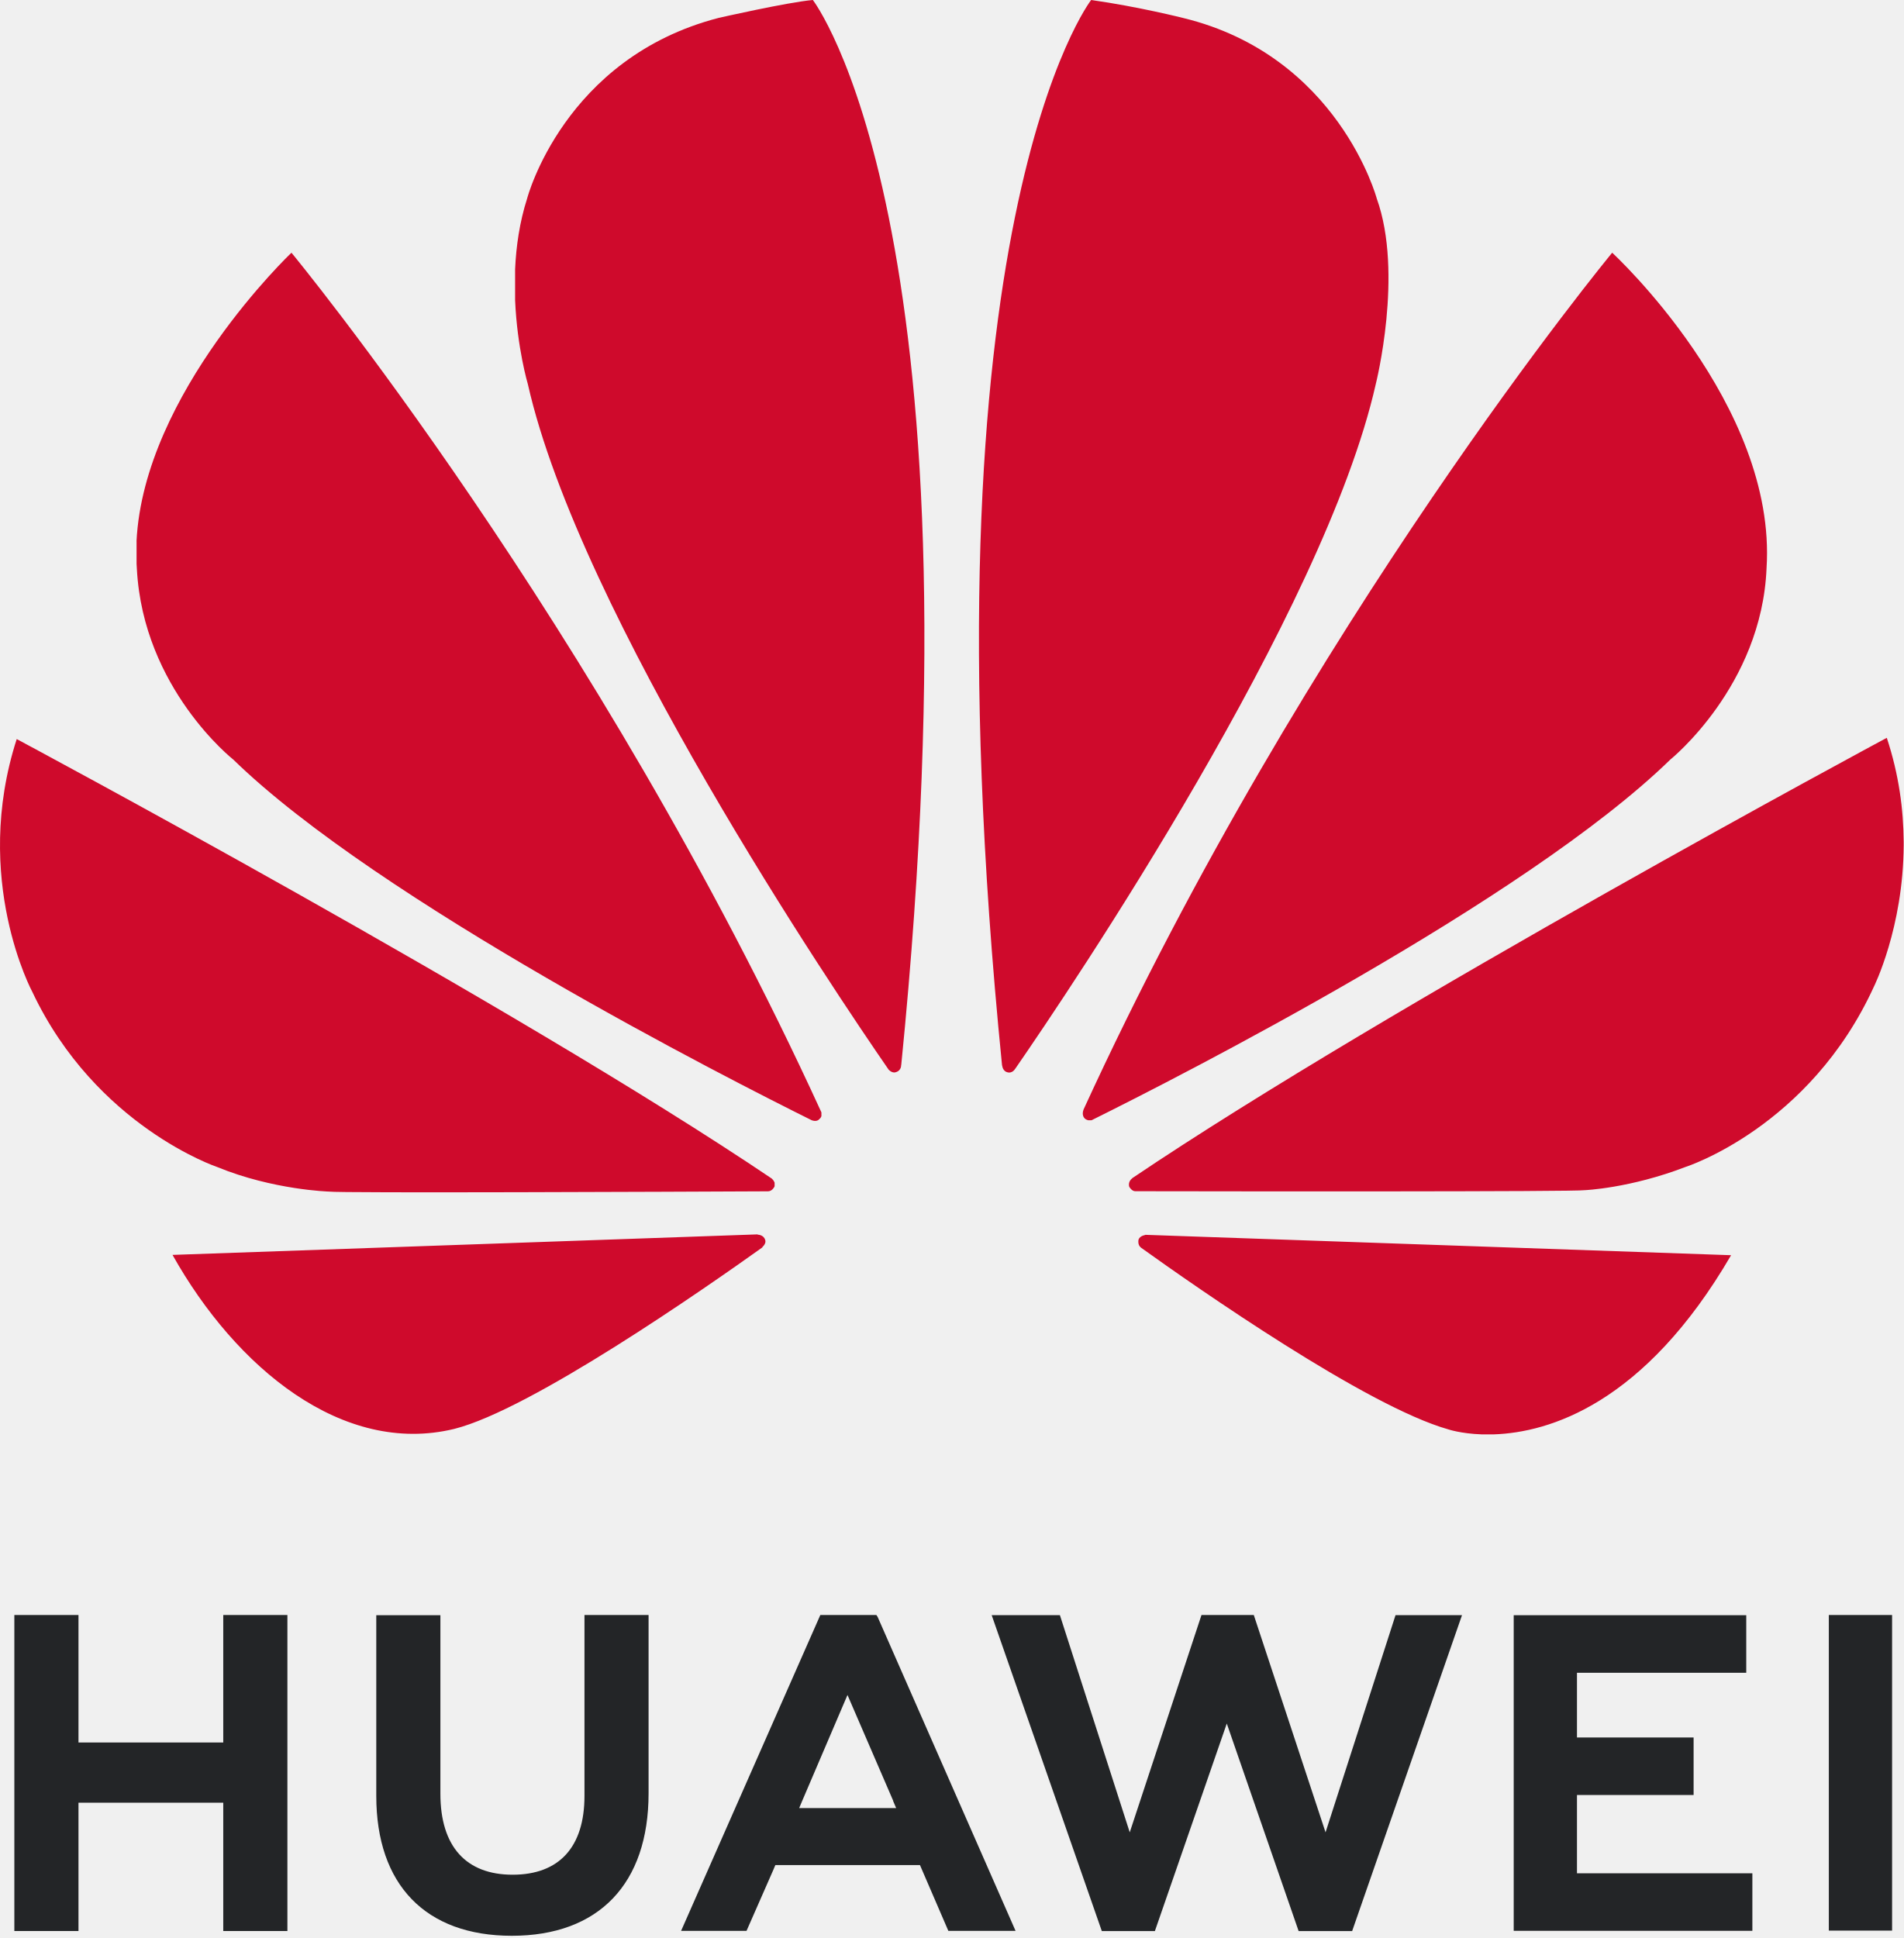
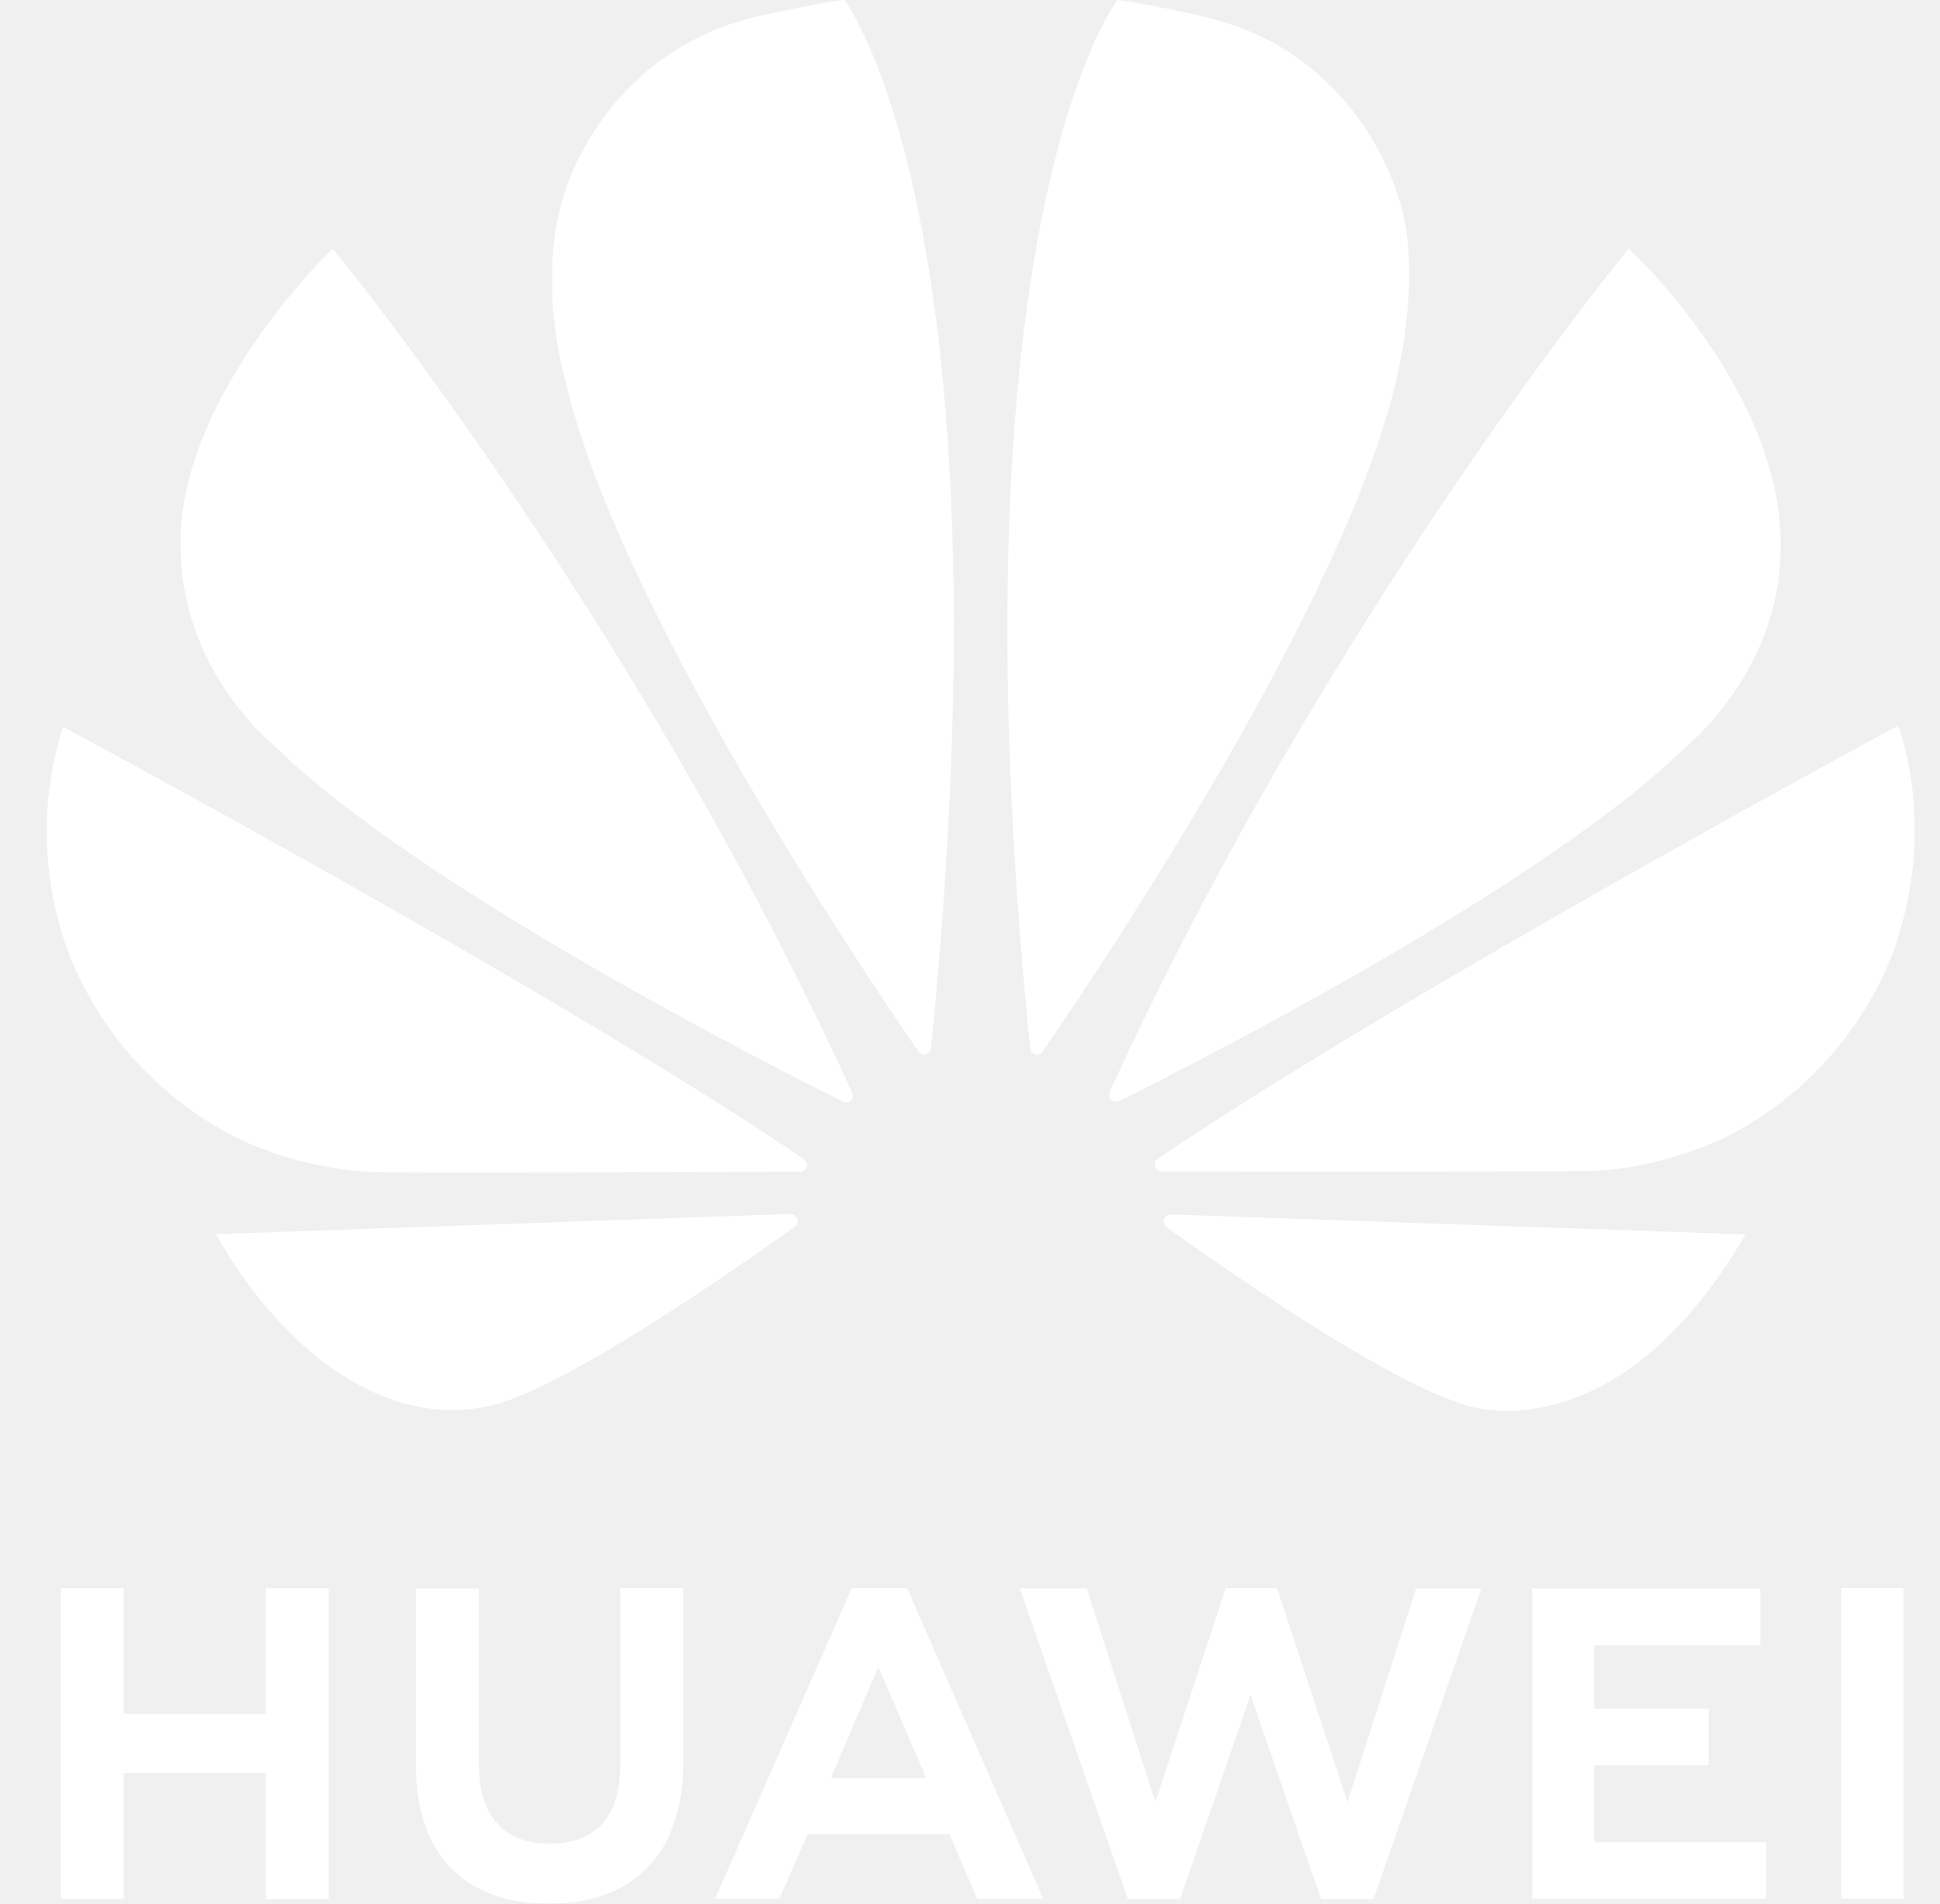
- <svg xmlns="http://www.w3.org/2000/svg" width="221" height="225" viewBox="0 0 221 225" fill="none">
-   <path d="M67.853 187.5V208.504C67.853 214.469 64.892 217.653 59.513 217.653C54.104 217.653 51.126 214.378 51.126 208.249V187.523H43.683V208.504C43.683 218.827 49.417 224.742 59.415 224.742C69.507 224.742 75.295 218.713 75.295 208.201V187.5H67.853ZM95.234 187.5L79.07 224.17H86.667L89.787 217.068L90.01 216.536H106.802L110.095 224.17H117.898L101.885 187.717L101.741 187.5L95.234 187.5ZM139.484 187.5L131.155 212.732L123.047 187.519H115.127L127.911 224.193H134.074L142.42 200.101L150.76 224.193H156.975L169.728 187.519H162.01L153.886 212.732L145.555 187.5H139.484ZM212.313 187.5V224.139H219.657V187.5H212.313ZM1.666 187.502V224.191H9.111V209.29H25.919V224.191H33.365V187.502H25.919V202.303H9.111V187.502H1.666ZM175.73 187.527V224.166H203.437V217.486H183.074V208.401H196.614V201.719H183.074V194.208H202.727V187.527H175.73ZM98.387 196.785L103.694 209.069H103.676L104.037 209.916H92.778L93.134 209.069L98.387 196.785Z" fill="#232527" />
-   <path d="M94.366 0C91.413 0.261 83.434 2.077 83.434 2.077C65.449 6.726 61.195 23.047 61.195 23.047C60.317 25.791 59.918 28.604 59.8 31.254V34.86C60.039 40.433 61.278 44.593 61.278 44.593C67.286 71.232 96.824 115.003 103.172 124.198C103.623 124.644 103.983 124.483 103.983 124.483C104.669 124.294 104.615 123.637 104.615 123.637L104.628 123.64C114.406 25.906 94.366 0 94.366 0ZM126.674 0C126.674 0 106.547 25.92 116.332 123.711H116.345C116.421 124.331 116.862 124.461 116.862 124.461C117.516 124.714 117.852 124.085 117.852 124.085L117.855 124.092C124.367 114.662 153.736 71.129 159.717 44.593C159.717 44.593 162.96 31.749 159.83 23.046C159.83 23.046 155.384 6.473 137.376 2.093C137.376 2.093 132.186 0.776 126.674 0ZM33.836 29.34C33.836 29.34 16.7 45.605 15.848 62.847H15.855V65.46C15.868 65.657 15.878 65.856 15.89 66.056C16.629 79.96 27.088 88.19 27.088 88.19C43.942 104.615 84.749 125.353 94.232 130.058C94.365 130.108 94.855 130.268 95.142 129.904C95.142 129.904 95.292 129.79 95.36 129.586V129.153C95.353 129.129 95.34 129.104 95.328 129.076C69.359 72.347 33.836 29.34 33.836 29.34ZM187.162 29.34C187.162 29.34 151.743 72.212 125.786 128.827L125.796 128.824C125.796 128.824 125.49 129.48 125.986 129.904C125.986 129.904 126.133 130.016 126.338 130.061H126.697C126.762 130.042 126.831 130.018 126.899 129.971C136.639 125.137 177.131 104.542 193.905 88.192C193.905 88.192 204.527 79.662 205.083 65.966C206.31 46.944 187.162 29.34 187.162 29.34ZM219.041 85.66C219.041 85.66 161.298 116.648 131.442 136.787L131.452 136.797C131.452 136.797 130.91 137.151 131.099 137.787C131.099 137.787 131.382 138.3 131.795 138.3C142.489 138.319 182.955 138.367 183.97 138.178C183.97 138.178 189.202 137.969 195.668 135.485C195.668 135.485 210.062 130.909 217.538 114.567C217.538 114.567 220.955 107.734 221.004 98.134V97.727C220.979 94.025 220.457 89.927 219.041 85.66ZM1.941 85.805C-3.312 102.069 3.76 115.175 3.772 115.196C11.143 130.77 25.213 135.489 25.213 135.489C31.709 138.158 38.206 138.342 38.206 138.342C39.22 138.528 78.609 138.361 89.163 138.311C89.609 138.308 89.855 137.859 89.855 137.859C89.886 137.809 89.914 137.76 89.926 137.714V137.307C89.838 137.035 89.605 136.843 89.605 136.843L89.612 136.84C59.771 116.707 1.941 85.805 1.941 85.805ZM87.957 143.311L20.029 145.693C27.395 158.825 39.801 169.031 52.725 165.897C61.644 163.667 81.849 149.574 88.519 144.812L88.496 144.793C89.015 144.327 88.829 143.953 88.829 143.953C88.659 143.343 87.957 143.344 87.957 143.344L87.957 143.311ZM132.948 143.361L132.941 143.386C132.941 143.386 132.345 143.461 132.178 143.908C132.178 143.908 132.034 144.519 132.435 144.822L132.428 144.828C138.932 149.492 158.647 163.275 168.144 165.951C168.144 165.951 169.583 166.441 171.995 166.528H173.444C179.807 166.305 190.893 163.036 200.966 145.729L132.948 143.361Z" fill="#CF0A2C" />
+ <svg xmlns="http://www.w3.org/2000/svg" width="54" height="53" viewBox="0 0 54 53" fill="none">
+   <g clip-path="url(#clip0_71_215)">
+     <mask id="mask0_71_215" style="mask-type:luminance" maskUnits="userSpaceOnUse" x="1" y="0" width="53" height="53">
+       <path d="M53.299 0H1.299V53H53.299V0Z" fill="white" />
+     </mask>
+     <g mask="url(#mask0_71_215)">
+       <path d="M17.264 44.217V49.17C17.264 50.577 16.568 51.328 15.302 51.328C14.03 51.328 13.329 50.556 13.329 49.11V44.223H11.578V49.17C11.578 51.605 12.927 53 15.279 53C17.654 53 19.015 51.578 19.015 49.099V44.217H17.264ZM23.707 44.217L19.904 52.865H21.691L22.425 51.19L22.478 51.065H26.429L27.203 52.865H29.04L25.272 44.269L25.238 44.217H23.707ZM34.118 44.217L32.159 50.168L30.251 44.222H28.387L31.395 52.87H32.846L34.809 47.189L36.771 52.87H38.234L41.234 44.222H39.419L37.507 50.168L35.547 44.217H34.118ZM51.254 44.217V52.858H52.982V44.217H51.254ZM1.692 44.218V52.87H3.443V49.356H7.398V52.87H9.15V44.218H7.398V47.708H3.443V44.218H1.692ZM42.647 44.224V52.864H49.166V51.289H44.375V49.146H47.56V47.57H44.375V45.799H48.999V44.224H42.647ZM24.449 46.407L25.698 49.304H25.693L25.778 49.504H23.129L23.213 49.304H23.211L24.449 46.407Z" fill="white" />
+       <path d="M23.502 -0C22.808 0.061 20.93 0.49 20.93 0.49C16.699 1.586 15.698 5.435 15.698 5.435C15.491 6.082 15.397 6.745 15.37 7.37V8.221C15.426 9.535 15.717 10.516 15.717 10.516C17.131 16.798 24.081 27.12 25.575 29.289C25.68 29.394 25.765 29.356 25.765 29.356C25.927 29.311 25.914 29.157 25.914 29.157L25.917 29.157C28.218 6.109 23.502 -0 23.502 -0ZM31.104 -0C31.104 -0 26.369 6.112 28.671 29.174H28.674C28.692 29.32 28.795 29.351 28.795 29.351C28.949 29.411 29.028 29.262 29.028 29.262L29.029 29.264C30.561 27.04 37.471 16.774 38.879 10.516C38.879 10.516 39.642 7.487 38.905 5.435C38.905 5.435 37.859 1.526 33.622 0.493C33.622 0.493 32.401 0.183 31.104 -0ZM9.261 6.919C9.261 6.919 5.229 10.754 5.028 14.821H5.03V15.437C5.033 15.483 5.035 15.53 5.038 15.578C5.212 18.856 7.673 20.797 7.673 20.797C11.638 24.671 21.24 29.561 23.471 30.671C23.502 30.683 23.617 30.72 23.685 30.634C23.685 30.634 23.72 30.608 23.736 30.56V30.457C23.735 30.452 23.732 30.446 23.729 30.439C17.619 17.061 9.261 6.919 9.261 6.919ZM45.336 6.919C45.336 6.919 37.003 17.029 30.895 30.381L30.898 30.38C30.898 30.38 30.826 30.535 30.942 30.634C30.942 30.634 30.977 30.661 31.025 30.672H31.11C31.125 30.667 31.141 30.661 31.157 30.65V30.652C33.449 29.512 42.976 24.653 46.923 20.798C46.923 20.798 49.422 18.786 49.553 15.556C49.841 11.07 45.336 6.919 45.336 6.919ZM52.837 20.201C52.837 20.201 39.251 27.508 32.226 32.258L32.227 32.258L32.228 32.26C32.228 32.26 32.101 32.344 32.145 32.493C32.145 32.493 32.212 32.614 32.309 32.614C34.825 32.619 44.346 32.63 44.585 32.586C44.585 32.586 45.816 32.536 47.337 31.951C47.337 31.951 50.724 30.872 52.483 27.018C52.483 27.018 53.287 25.406 53.299 23.142V23.046C53.293 22.173 53.17 21.207 52.837 20.201ZM1.756 20.235C0.52 24.07 2.184 27.161 2.187 27.166C3.921 30.839 7.232 31.951 7.232 31.951C8.76 32.581 10.289 32.624 10.289 32.624C10.527 32.668 19.795 32.629 22.278 32.617C22.383 32.616 22.441 32.51 22.441 32.51C22.448 32.499 22.455 32.487 22.458 32.476V32.38C22.437 32.316 22.382 32.271 22.382 32.271L22.384 32.27C15.363 27.522 1.756 20.235 1.756 20.235ZM21.995 33.796L6.012 34.358C7.745 37.455 10.664 39.862 13.705 39.123C15.803 38.597 20.557 35.273 22.127 34.15L22.121 34.146C22.243 34.036 22.2 33.948 22.2 33.948C22.16 33.804 21.995 33.804 21.995 33.804V33.796ZM32.58 33.808L32.579 33.814C32.579 33.814 32.438 33.832 32.399 33.937C32.399 33.937 32.365 34.081 32.46 34.152L32.458 34.154C33.988 35.254 38.627 38.504 40.862 39.135C40.862 39.135 41.2 39.251 41.767 39.271H42.108C43.606 39.219 46.214 38.448 48.584 34.366L32.58 33.808Z" fill="white" />
+     </g>
+   </g>
+   <defs>
+     <clipPath id="clip0_71_215">
+       <rect width="53" height="53" fill="white" transform="translate(0.30127)" />
+     </clipPath>
+   </defs>
</svg>
